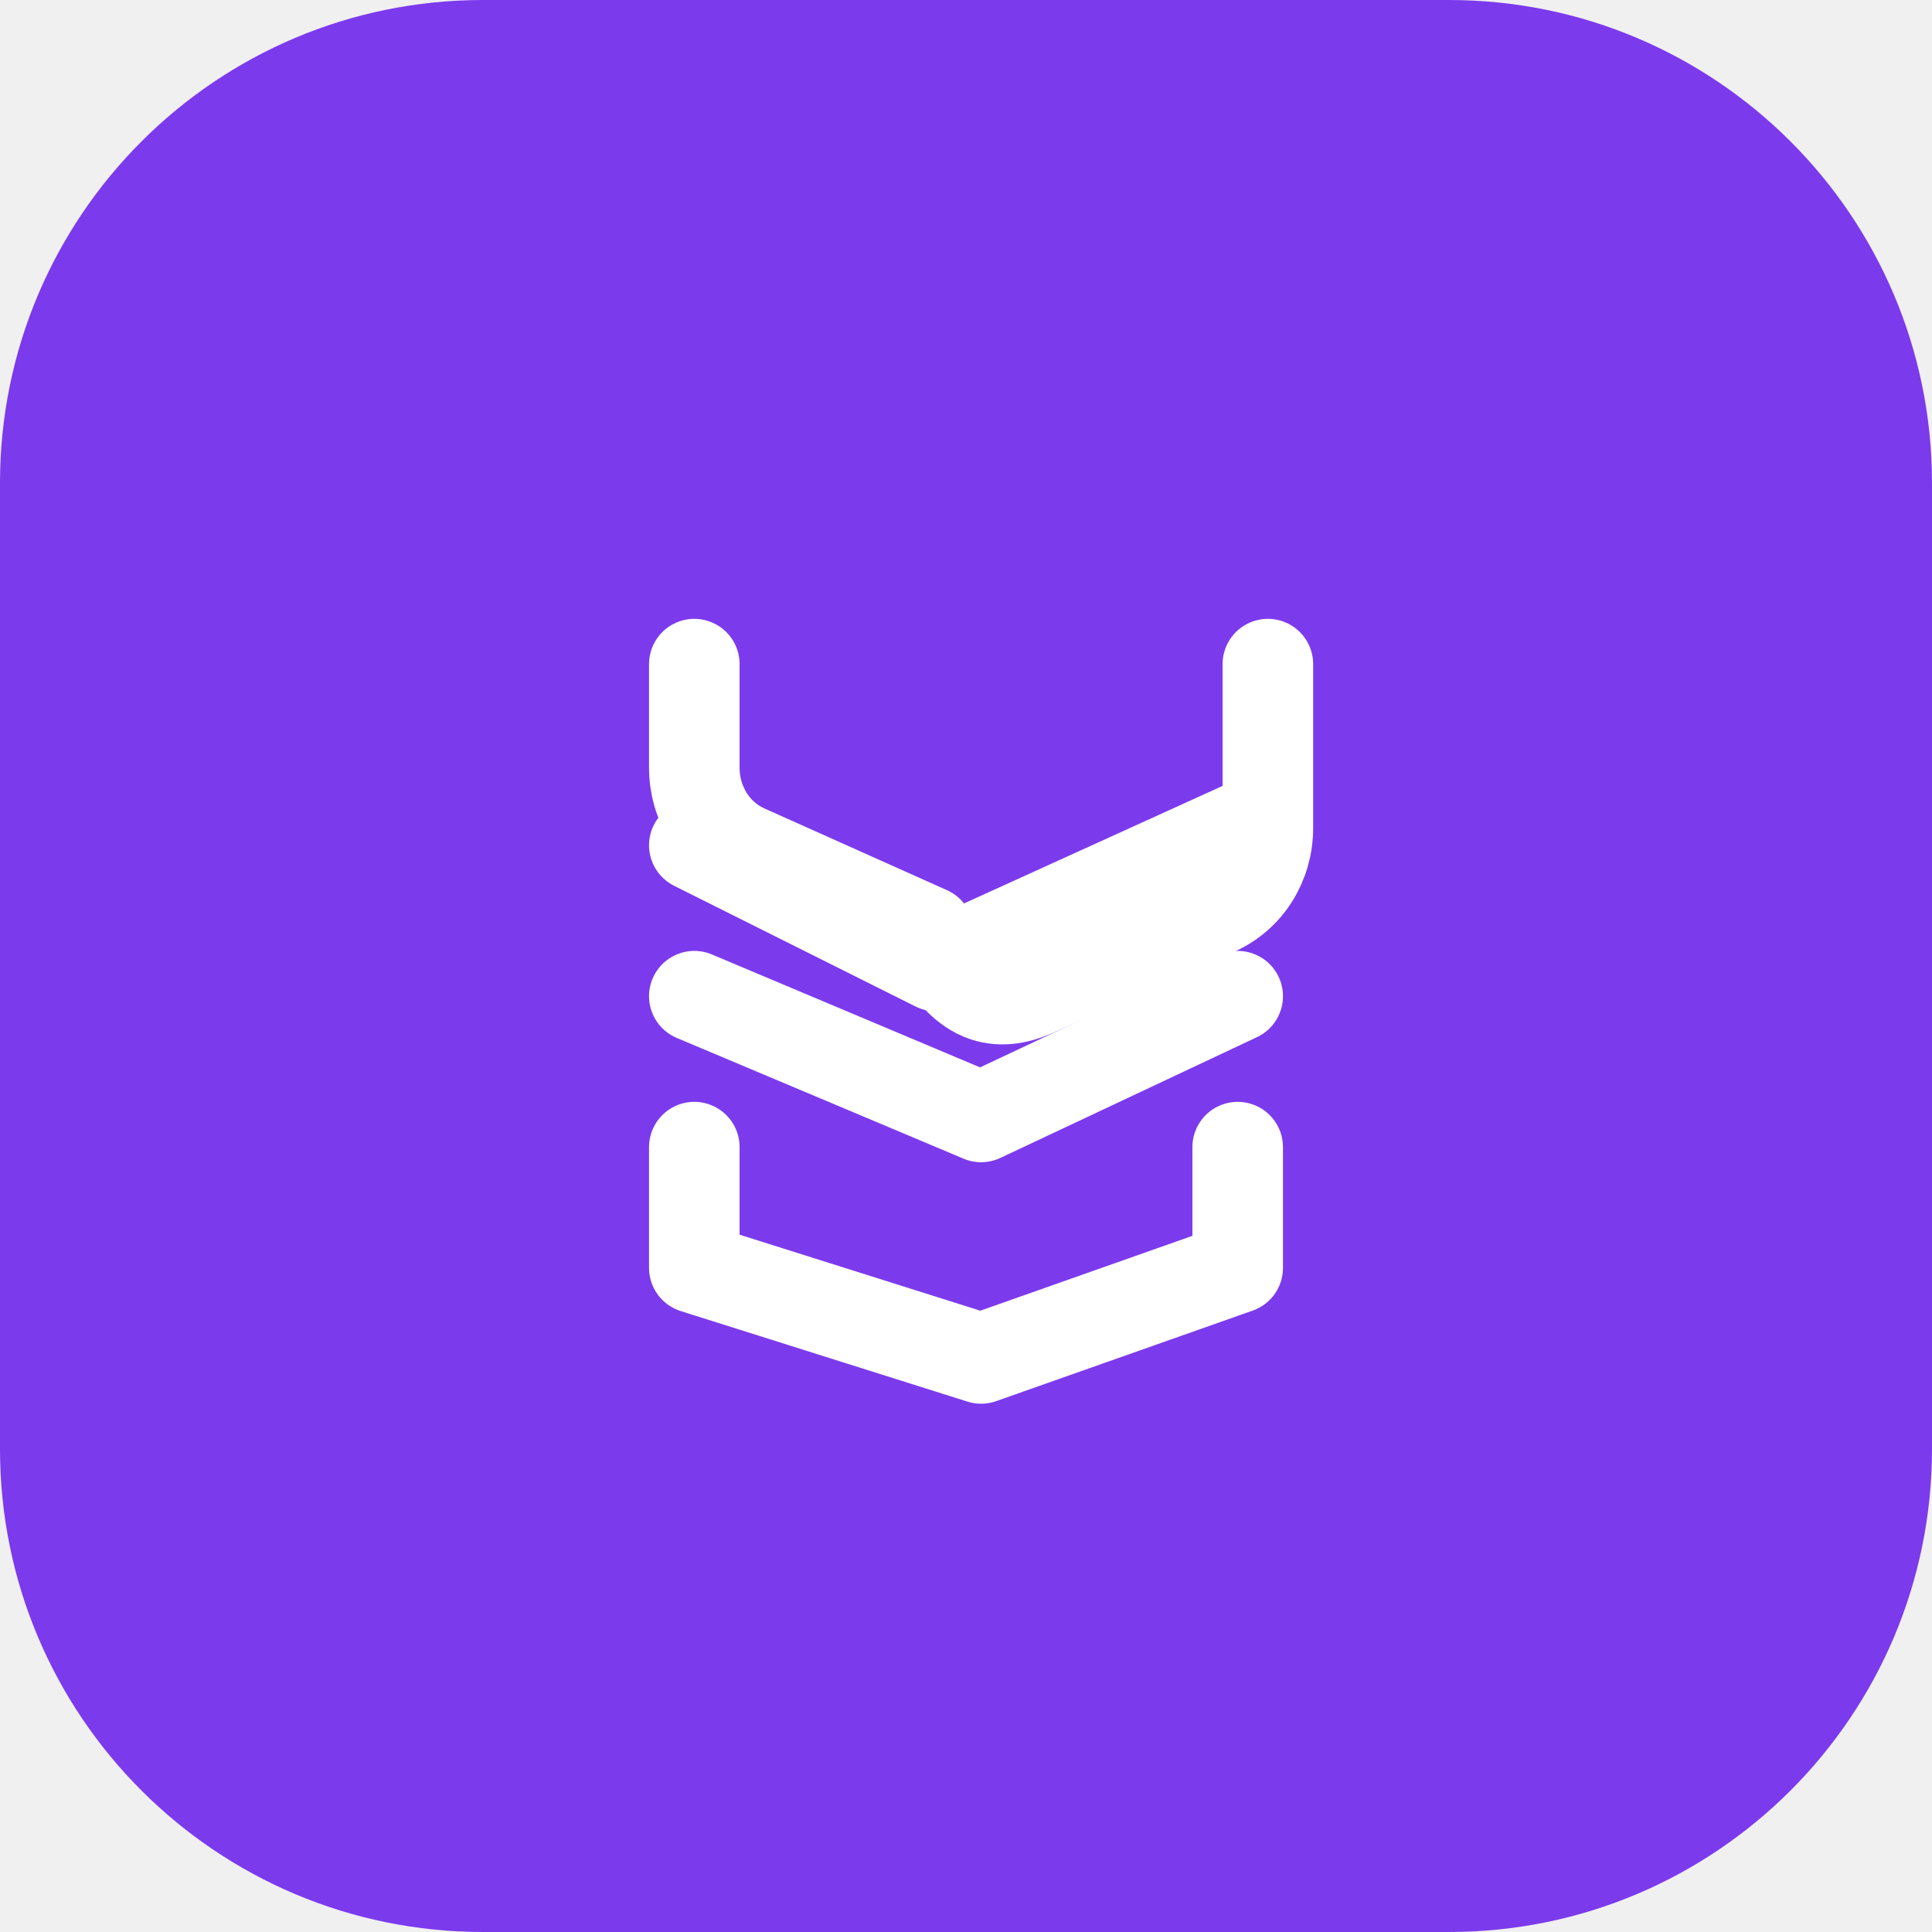
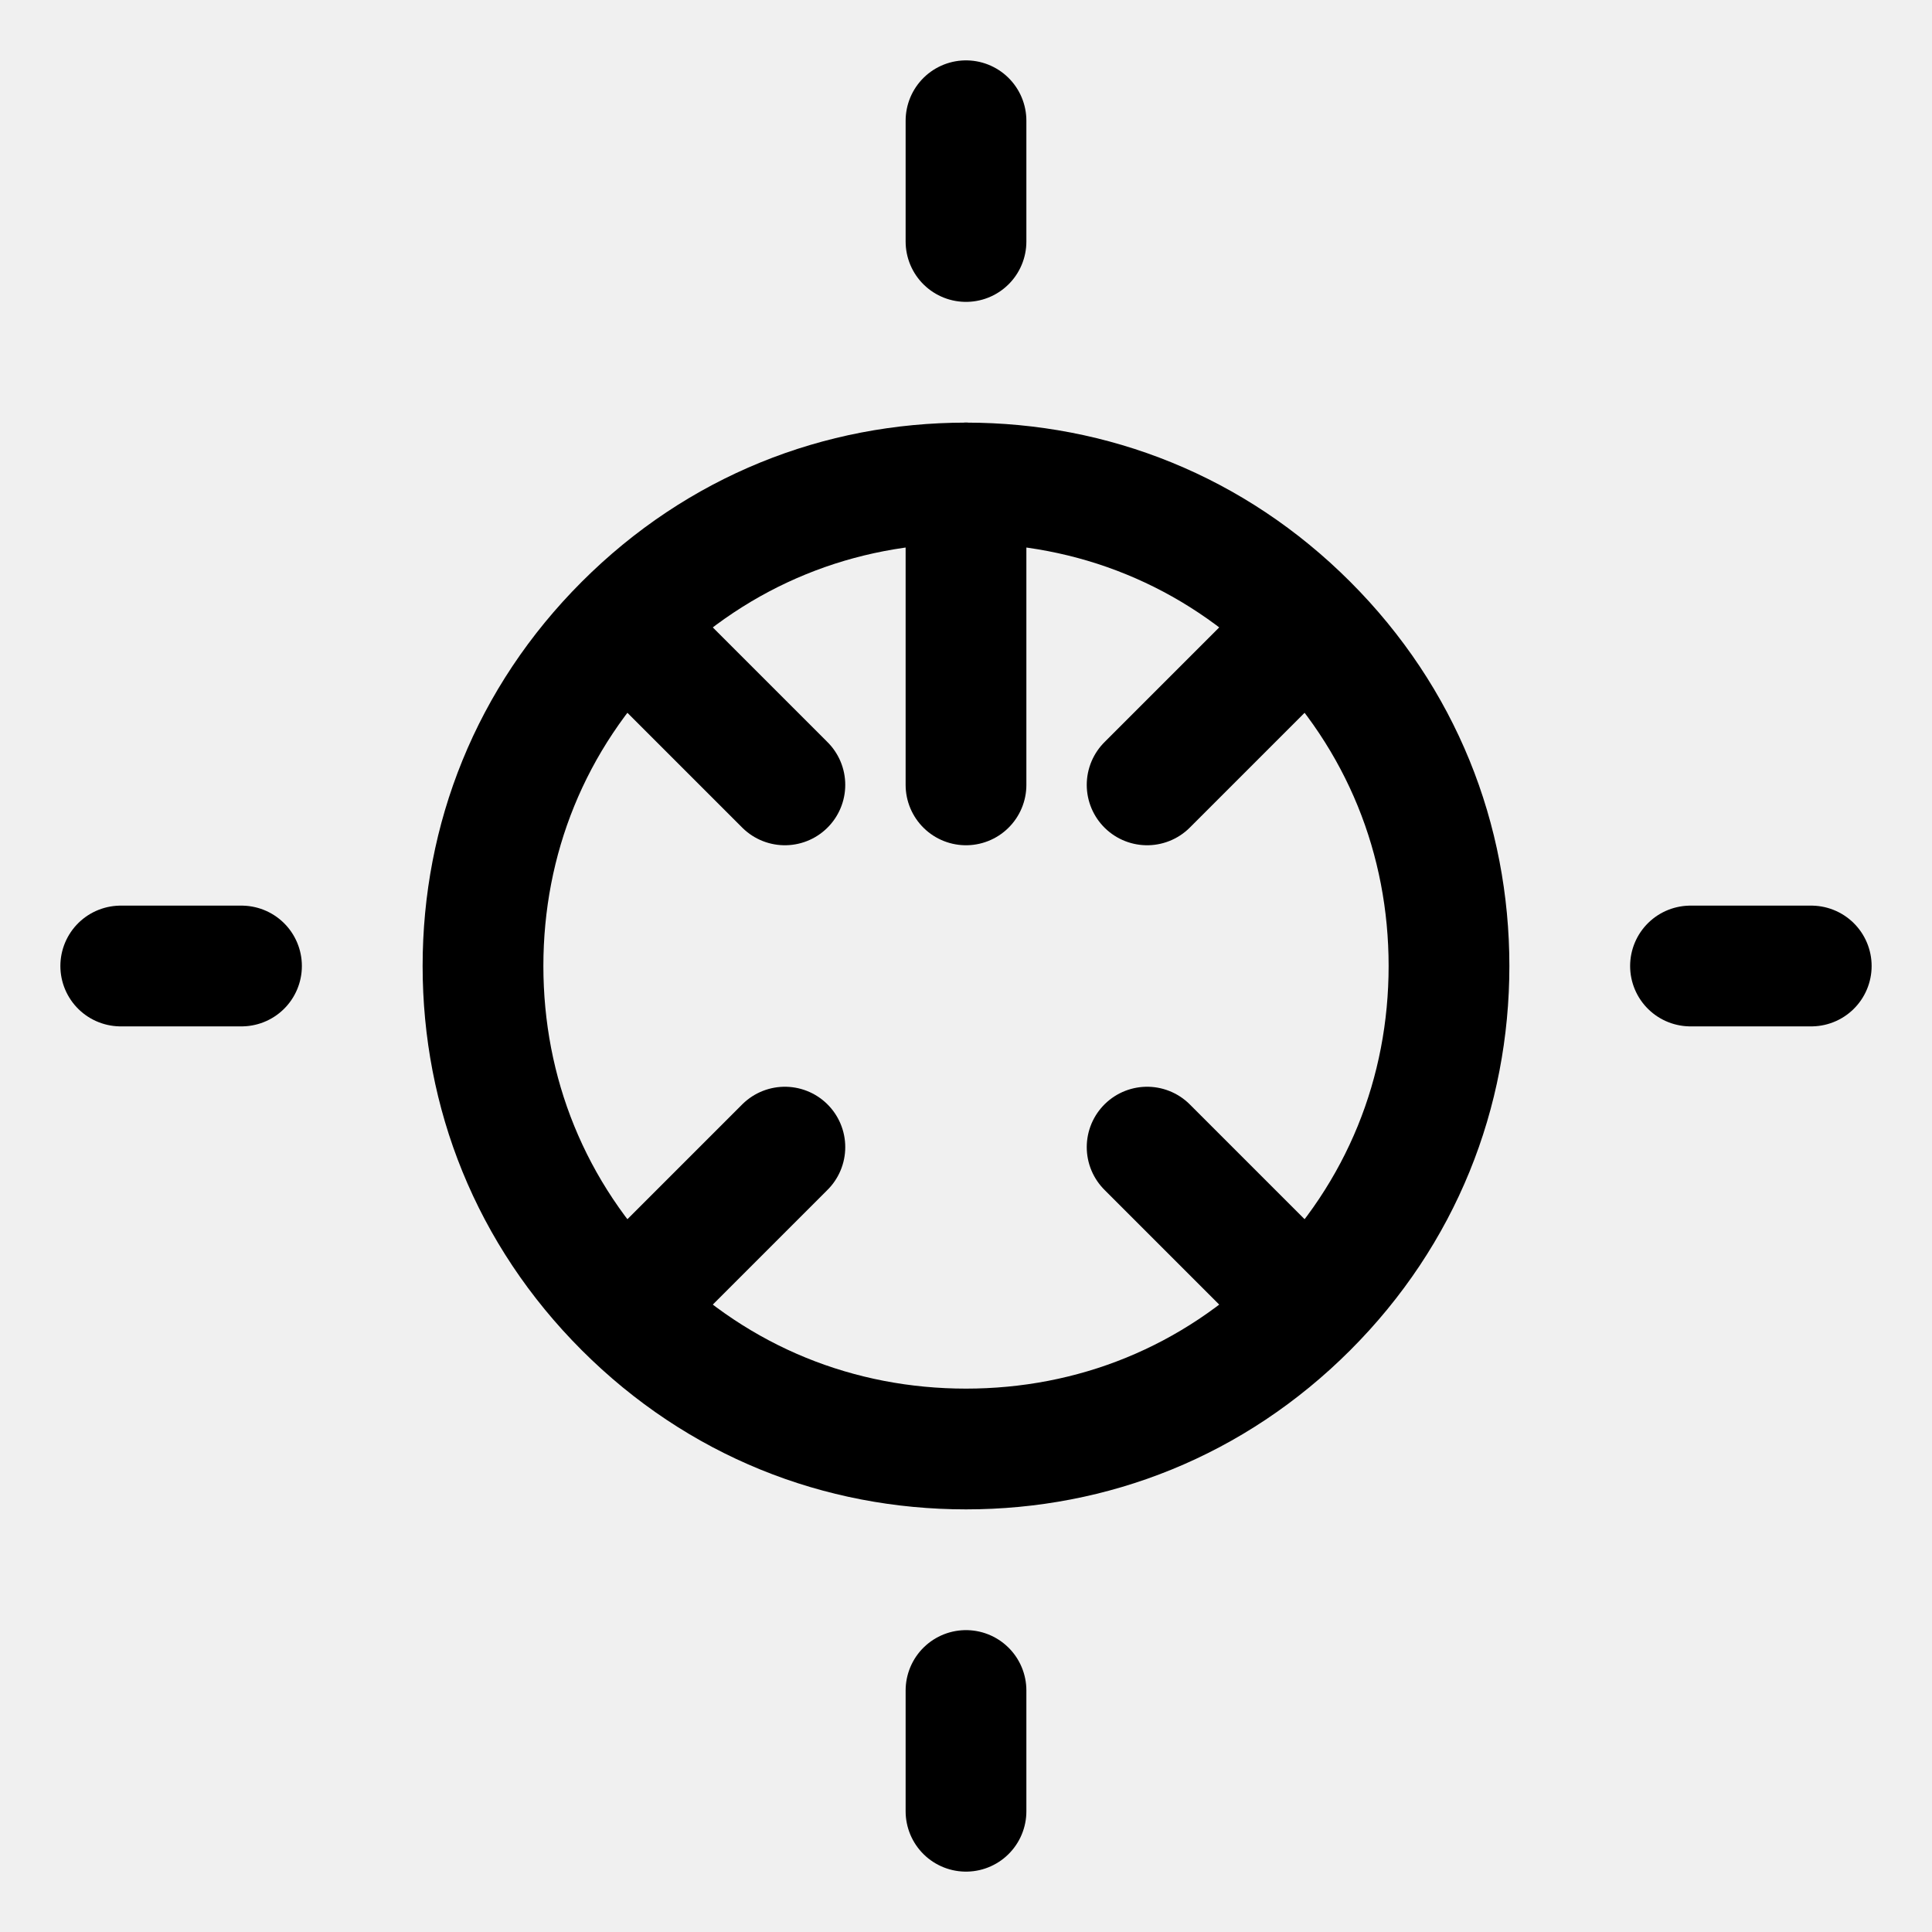
<svg xmlns="http://www.w3.org/2000/svg" width="64" height="64" viewBox="0 0 64 64" fill="none">
-   <rect width="64" height="64" rx="16" fill="#7C3AED" />
-   <path d="M42 22V27.429C42 28.619 41.332 29.704 40.243 30.171L34.243 32.857C33.153 33.324 31.847 33.324 30.757 30.857L24.757 28.171C23.668 27.704 23 26.619 23 25.429V22M23 28L31 32L42 27" stroke="white" stroke-width="3" stroke-linecap="round" stroke-linejoin="round" />
-   <path d="M41 38V42L32.5 45L23 42V38" stroke="white" stroke-width="3" stroke-linecap="round" stroke-linejoin="round" />
-   <path d="M23 33L32.5 37L41 33" stroke="white" stroke-width="3" stroke-linecap="round" stroke-linejoin="round" />
+   <path d="M43.314 20.686C46.438 23.811 48 27.811 48 32C48 36.19 46.438 40.19 43.314 43.314C40.19 46.438 36.19 48 32 48C27.811 48 23.811 46.438 20.686 43.314C17.562 40.19 16 36.19 16 32C16 27.811 17.562 23.811 20.686 20.686C23.811 17.562 27.811 16 32 16C36.19 16 40.19 17.562 43.314 20.686Z" stroke="currentColor" stroke-width="4" stroke-linecap="round" stroke-linejoin="round" />
+   <path d="M32 4V8" stroke="currentColor" stroke-width="4" stroke-linecap="round" stroke-linejoin="round" />
+   <path d="M32 56V60" stroke="currentColor" stroke-width="4" stroke-linecap="round" stroke-linejoin="round" />
+   <path d="M8 32H4" stroke="currentColor" stroke-width="4" stroke-linecap="round" stroke-linejoin="round" />
+   <path d="M60 32H56" stroke="currentColor" stroke-width="4" stroke-linecap="round" stroke-linejoin="round" />
+   <path d="M22 22L26 26" stroke="currentColor" stroke-width="4" stroke-linecap="round" stroke-linejoin="round" />
+   <path d="M38 38L42 42" stroke="currentColor" stroke-width="4" stroke-linecap="round" stroke-linejoin="round" />
+   <path d="M26 38L22 42" stroke="currentColor" stroke-width="4" stroke-linecap="round" stroke-linejoin="round" />
+   <path d="M42 22L38 26" stroke="currentColor" stroke-width="4" stroke-linecap="round" stroke-linejoin="round" />
+   <path d="M32 16V26" stroke="currentColor" stroke-width="4" stroke-linecap="round" stroke-linejoin="round" />
</svg>
